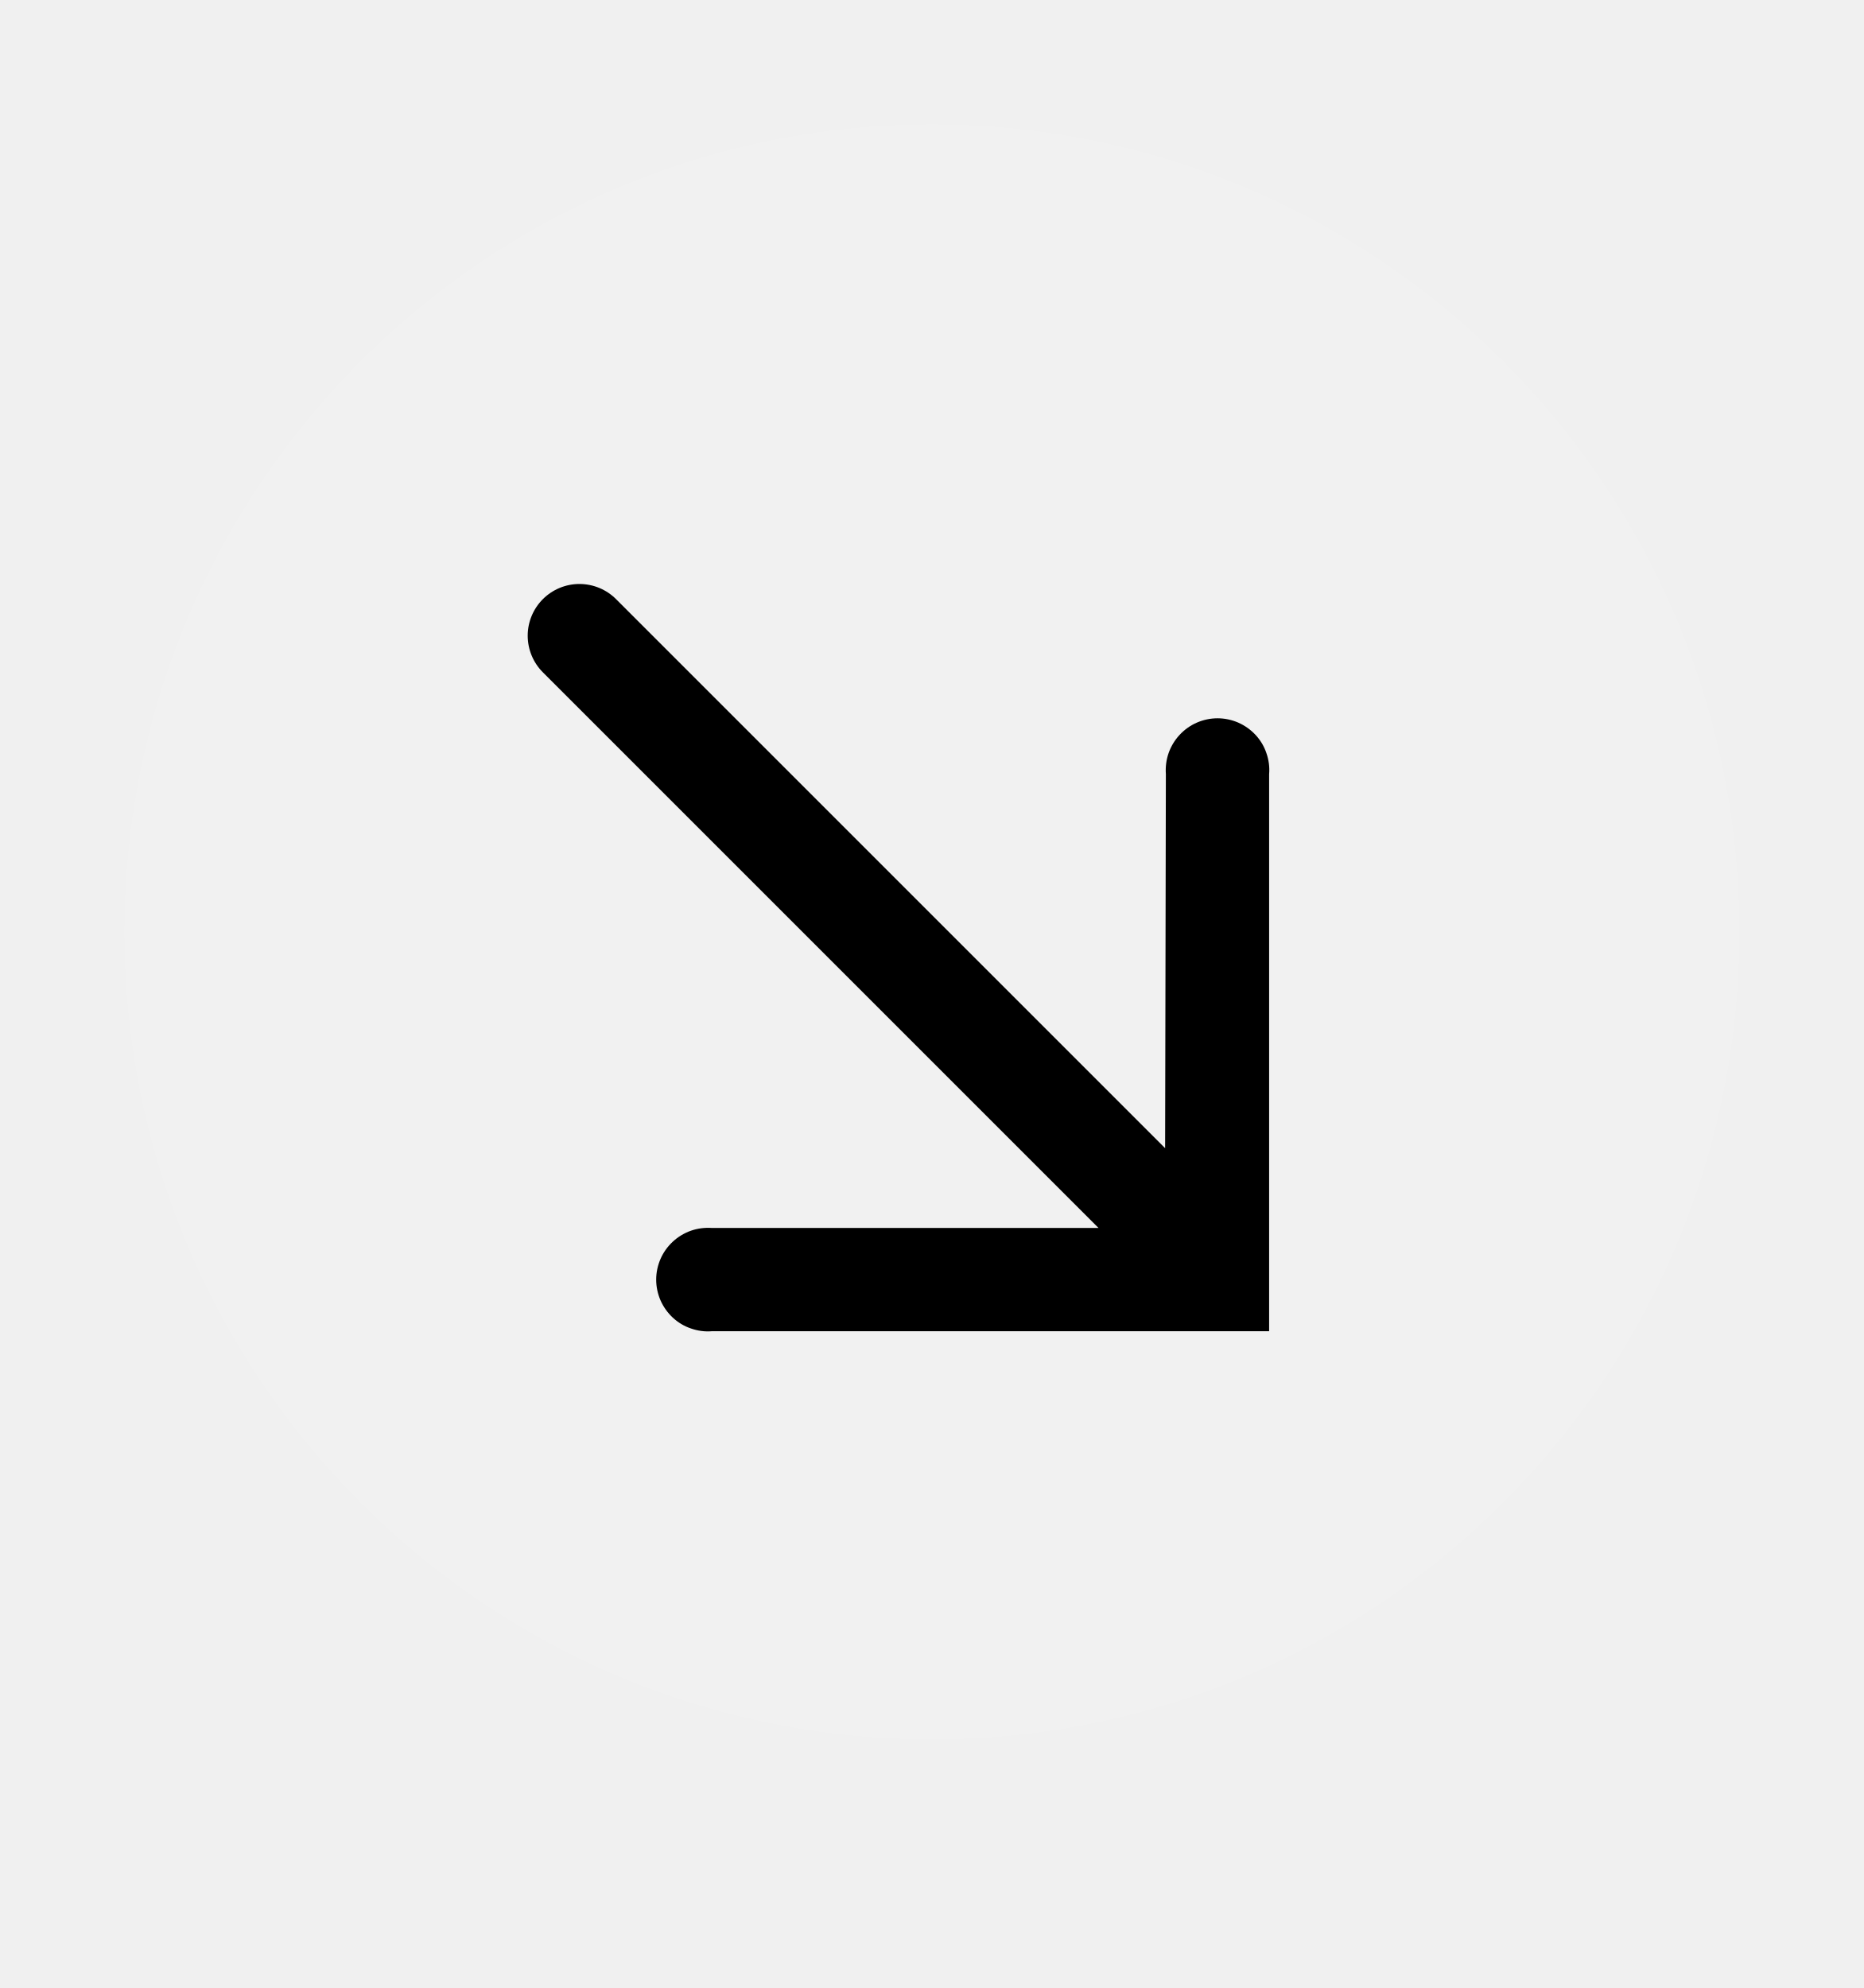
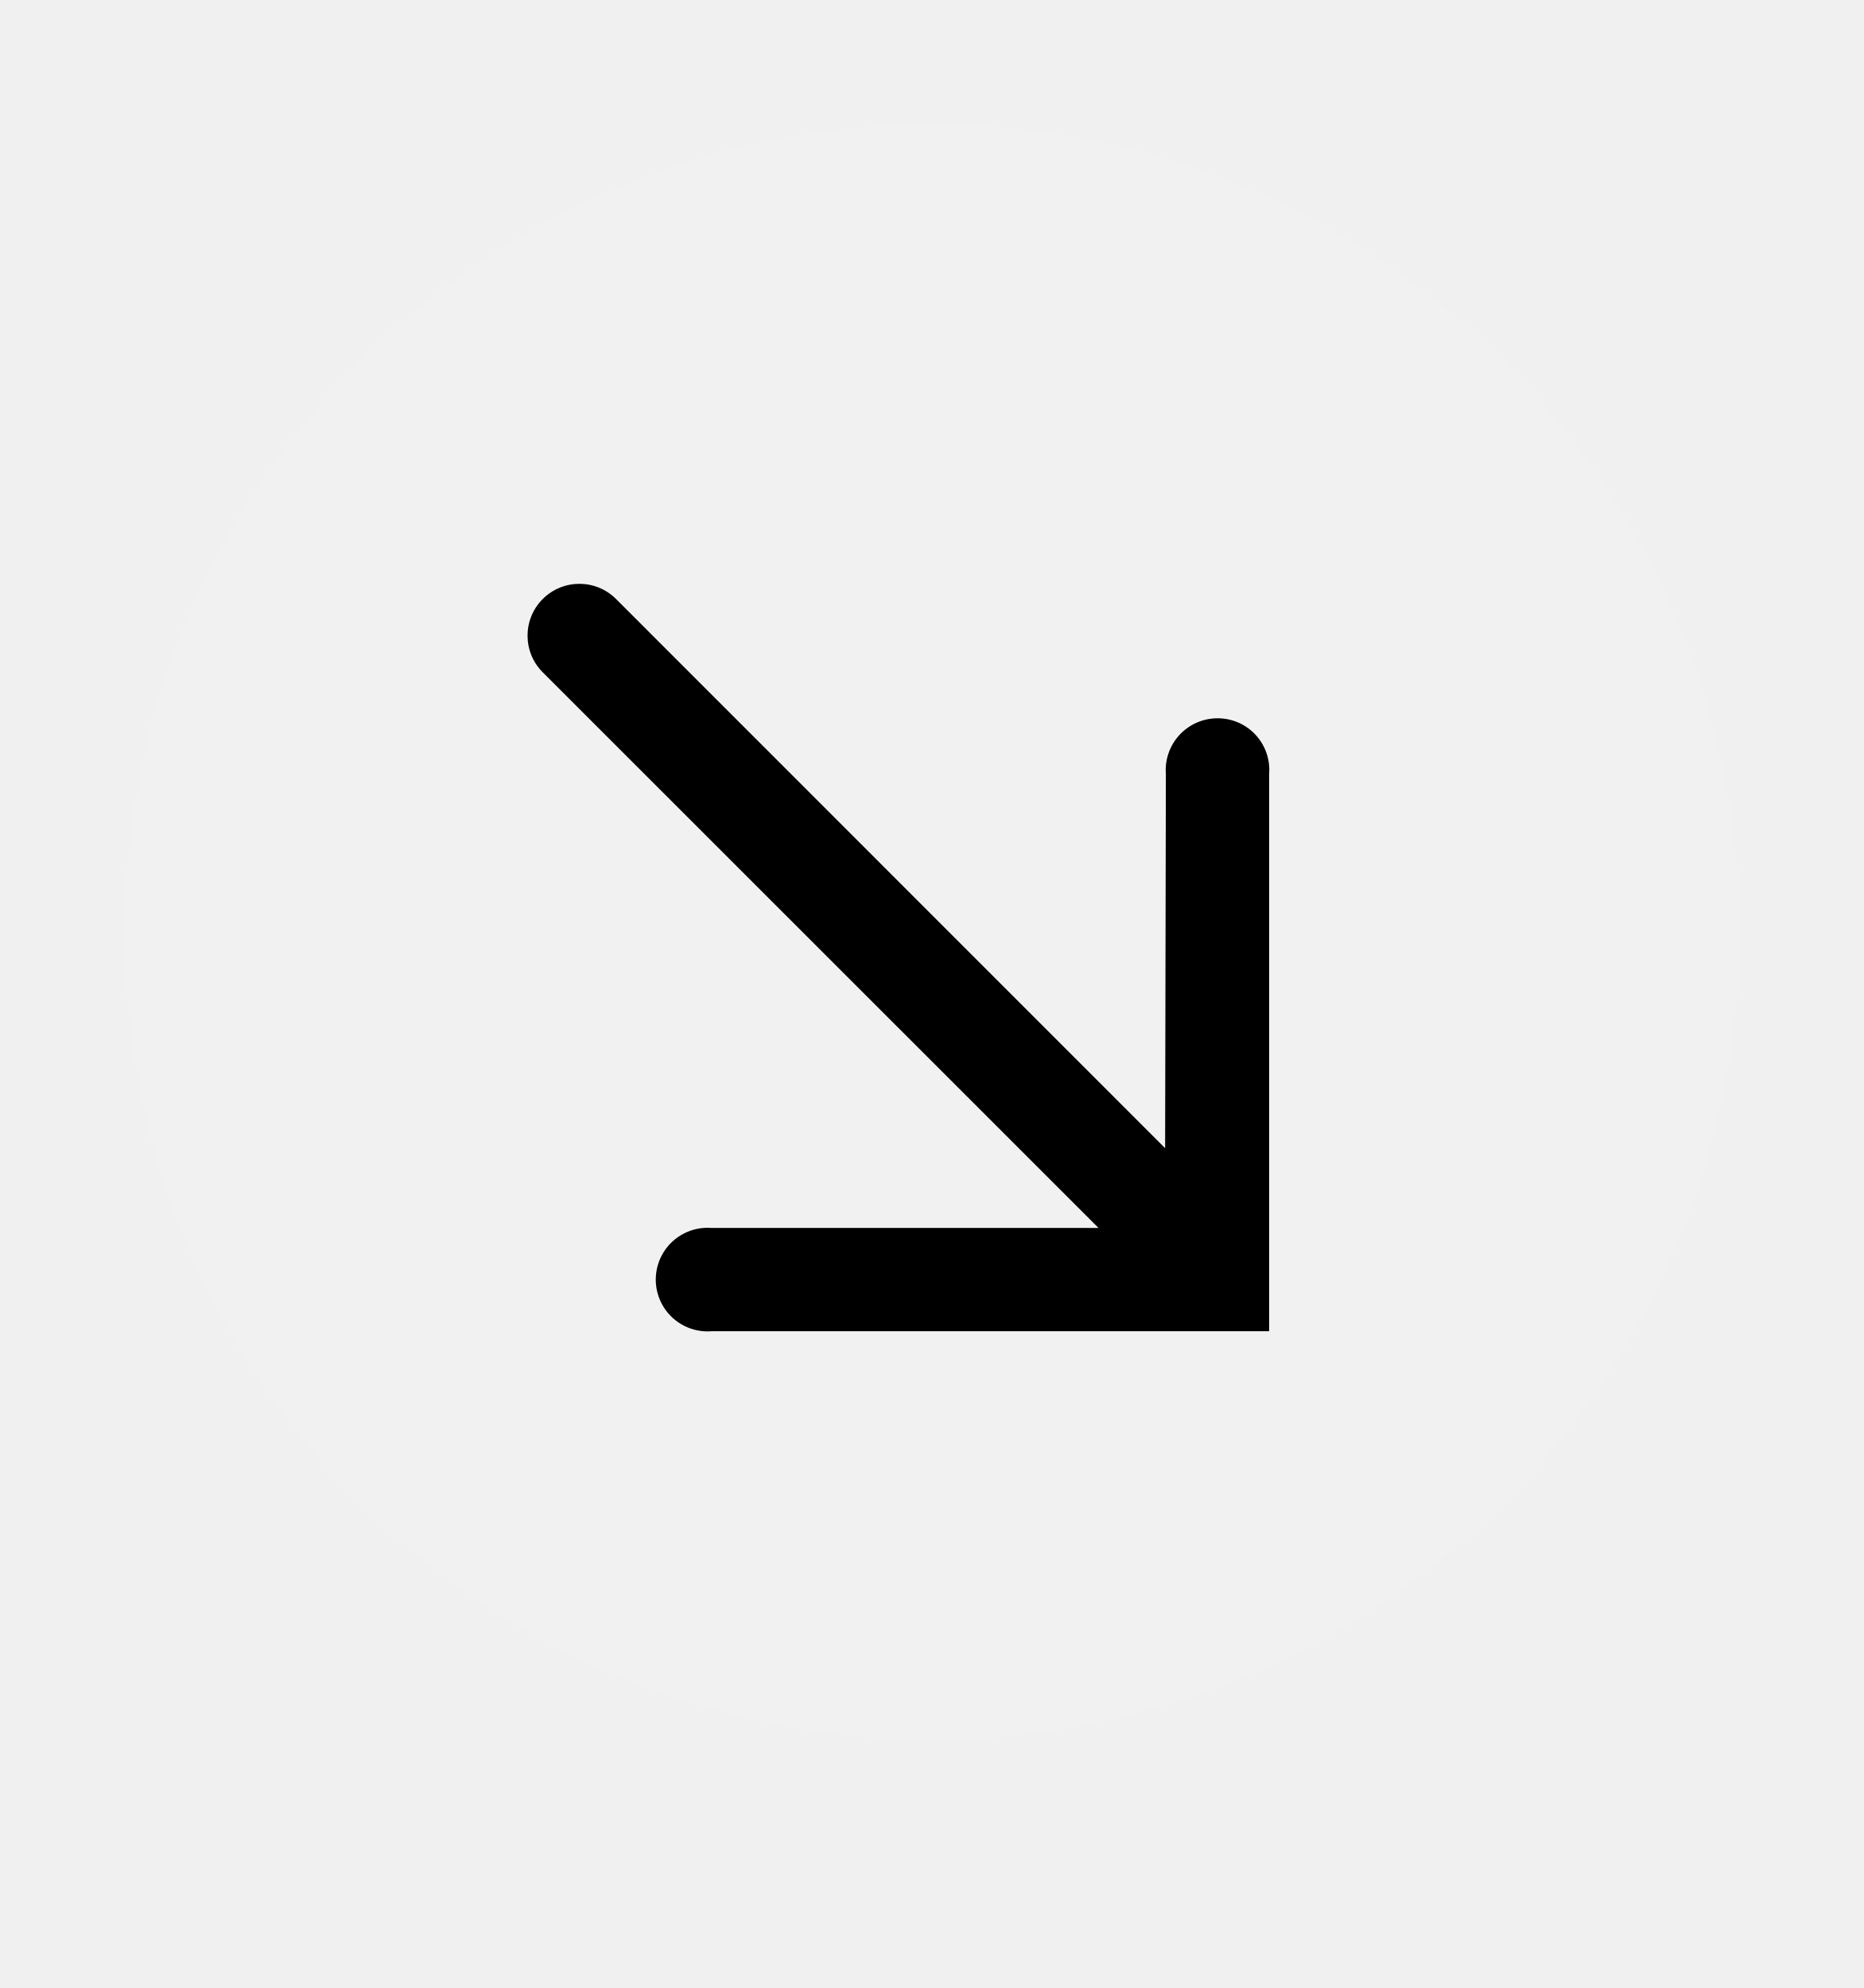
- <svg xmlns="http://www.w3.org/2000/svg" width="15" height="16" viewBox="0 0 15 16" fill="none">
-   <g clip-path="url(#clip0_748_42193)">
-     <circle cx="7.5" cy="7.5" r="6.5" fill="white" fill-opacity="0.05" />
-     <path d="M10.214 10.714L10.214 6.23C10.219 6.173 10.211 6.115 10.192 6.061C10.174 6.007 10.144 5.957 10.105 5.915C10.066 5.873 10.018 5.839 9.966 5.816C9.913 5.793 9.856 5.781 9.799 5.781C9.741 5.781 9.685 5.793 9.632 5.816C9.579 5.839 9.532 5.873 9.493 5.915C9.454 5.957 9.424 6.007 9.405 6.061C9.386 6.115 9.379 6.173 9.383 6.23L9.377 9.241L4.958 4.822C4.88 4.744 4.774 4.7 4.663 4.7C4.553 4.7 4.447 4.744 4.369 4.822C4.291 4.9 4.247 5.006 4.247 5.116C4.247 5.227 4.291 5.333 4.369 5.411L8.841 9.883L5.73 9.883C5.673 9.879 5.615 9.886 5.561 9.905C5.507 9.924 5.457 9.954 5.415 9.993C5.373 10.032 5.339 10.079 5.316 10.132C5.293 10.185 5.281 10.241 5.281 10.299C5.281 10.356 5.293 10.413 5.316 10.466C5.339 10.518 5.373 10.566 5.415 10.605C5.457 10.644 5.507 10.674 5.561 10.692C5.615 10.711 5.673 10.719 5.73 10.714L10.214 10.714Z" fill="currentColor" />
+ <svg xmlns="http://www.w3.org/2000/svg" width="15" height="16" fill="none">
+   <g clip-path="url(#prefix__clip0_748_42193)">
+     <circle cx="7.5" cy="7.5" r="6.5" fill="#fff" fill-opacity=".05" />
+     <path d="M10.214 10.714V6.23a.415.415 0 00-.415-.449.417.417 0 00-.416.449l-.006 3.011-4.419-4.42a.417.417 0 10-.59.59l4.473 4.472H5.73a.417.417 0 100 .831h4.484z" fill="currentColor" />
  </g>
  <defs>
-     <clipPath id="clip0_748_42193">
-       <rect width="15" height="15" fill="white" transform="translate(0 0.5)" />
+     <clipPath id="prefix__clip0_748_42193">
+       <path fill="#fff" transform="translate(0 .5)" d="M0 0h15v15H0z" />
    </clipPath>
  </defs>
</svg>
